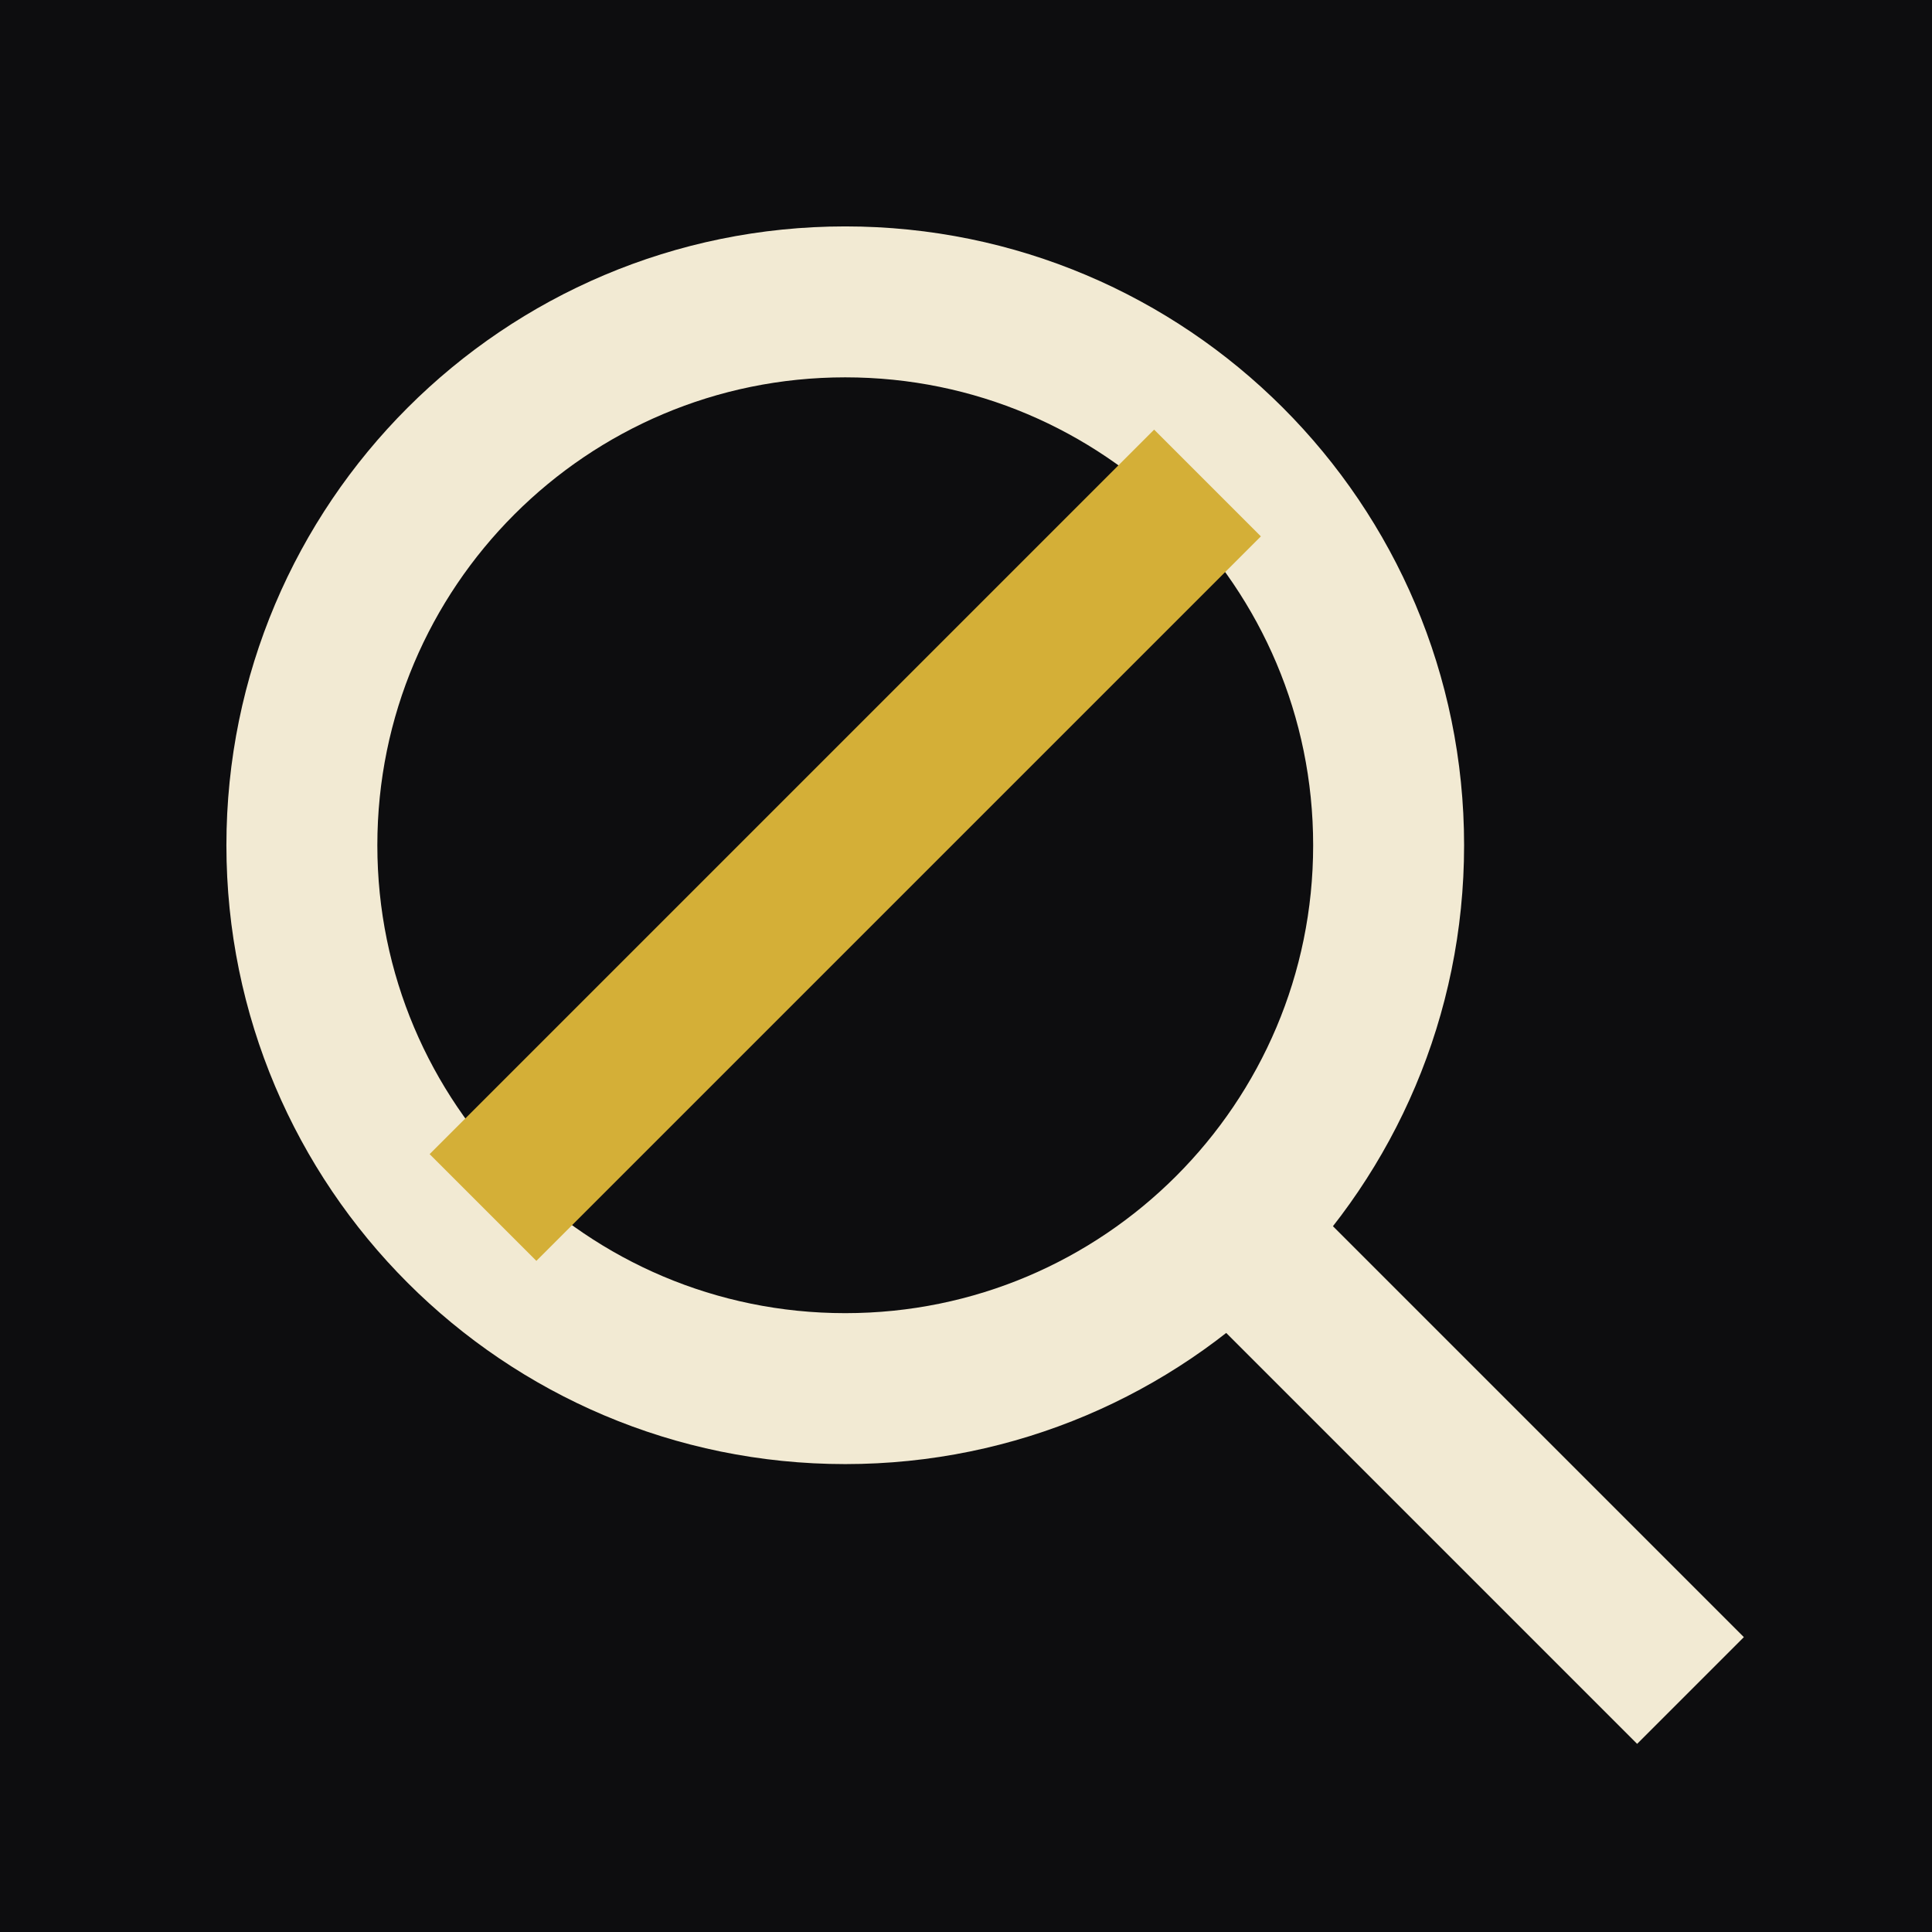
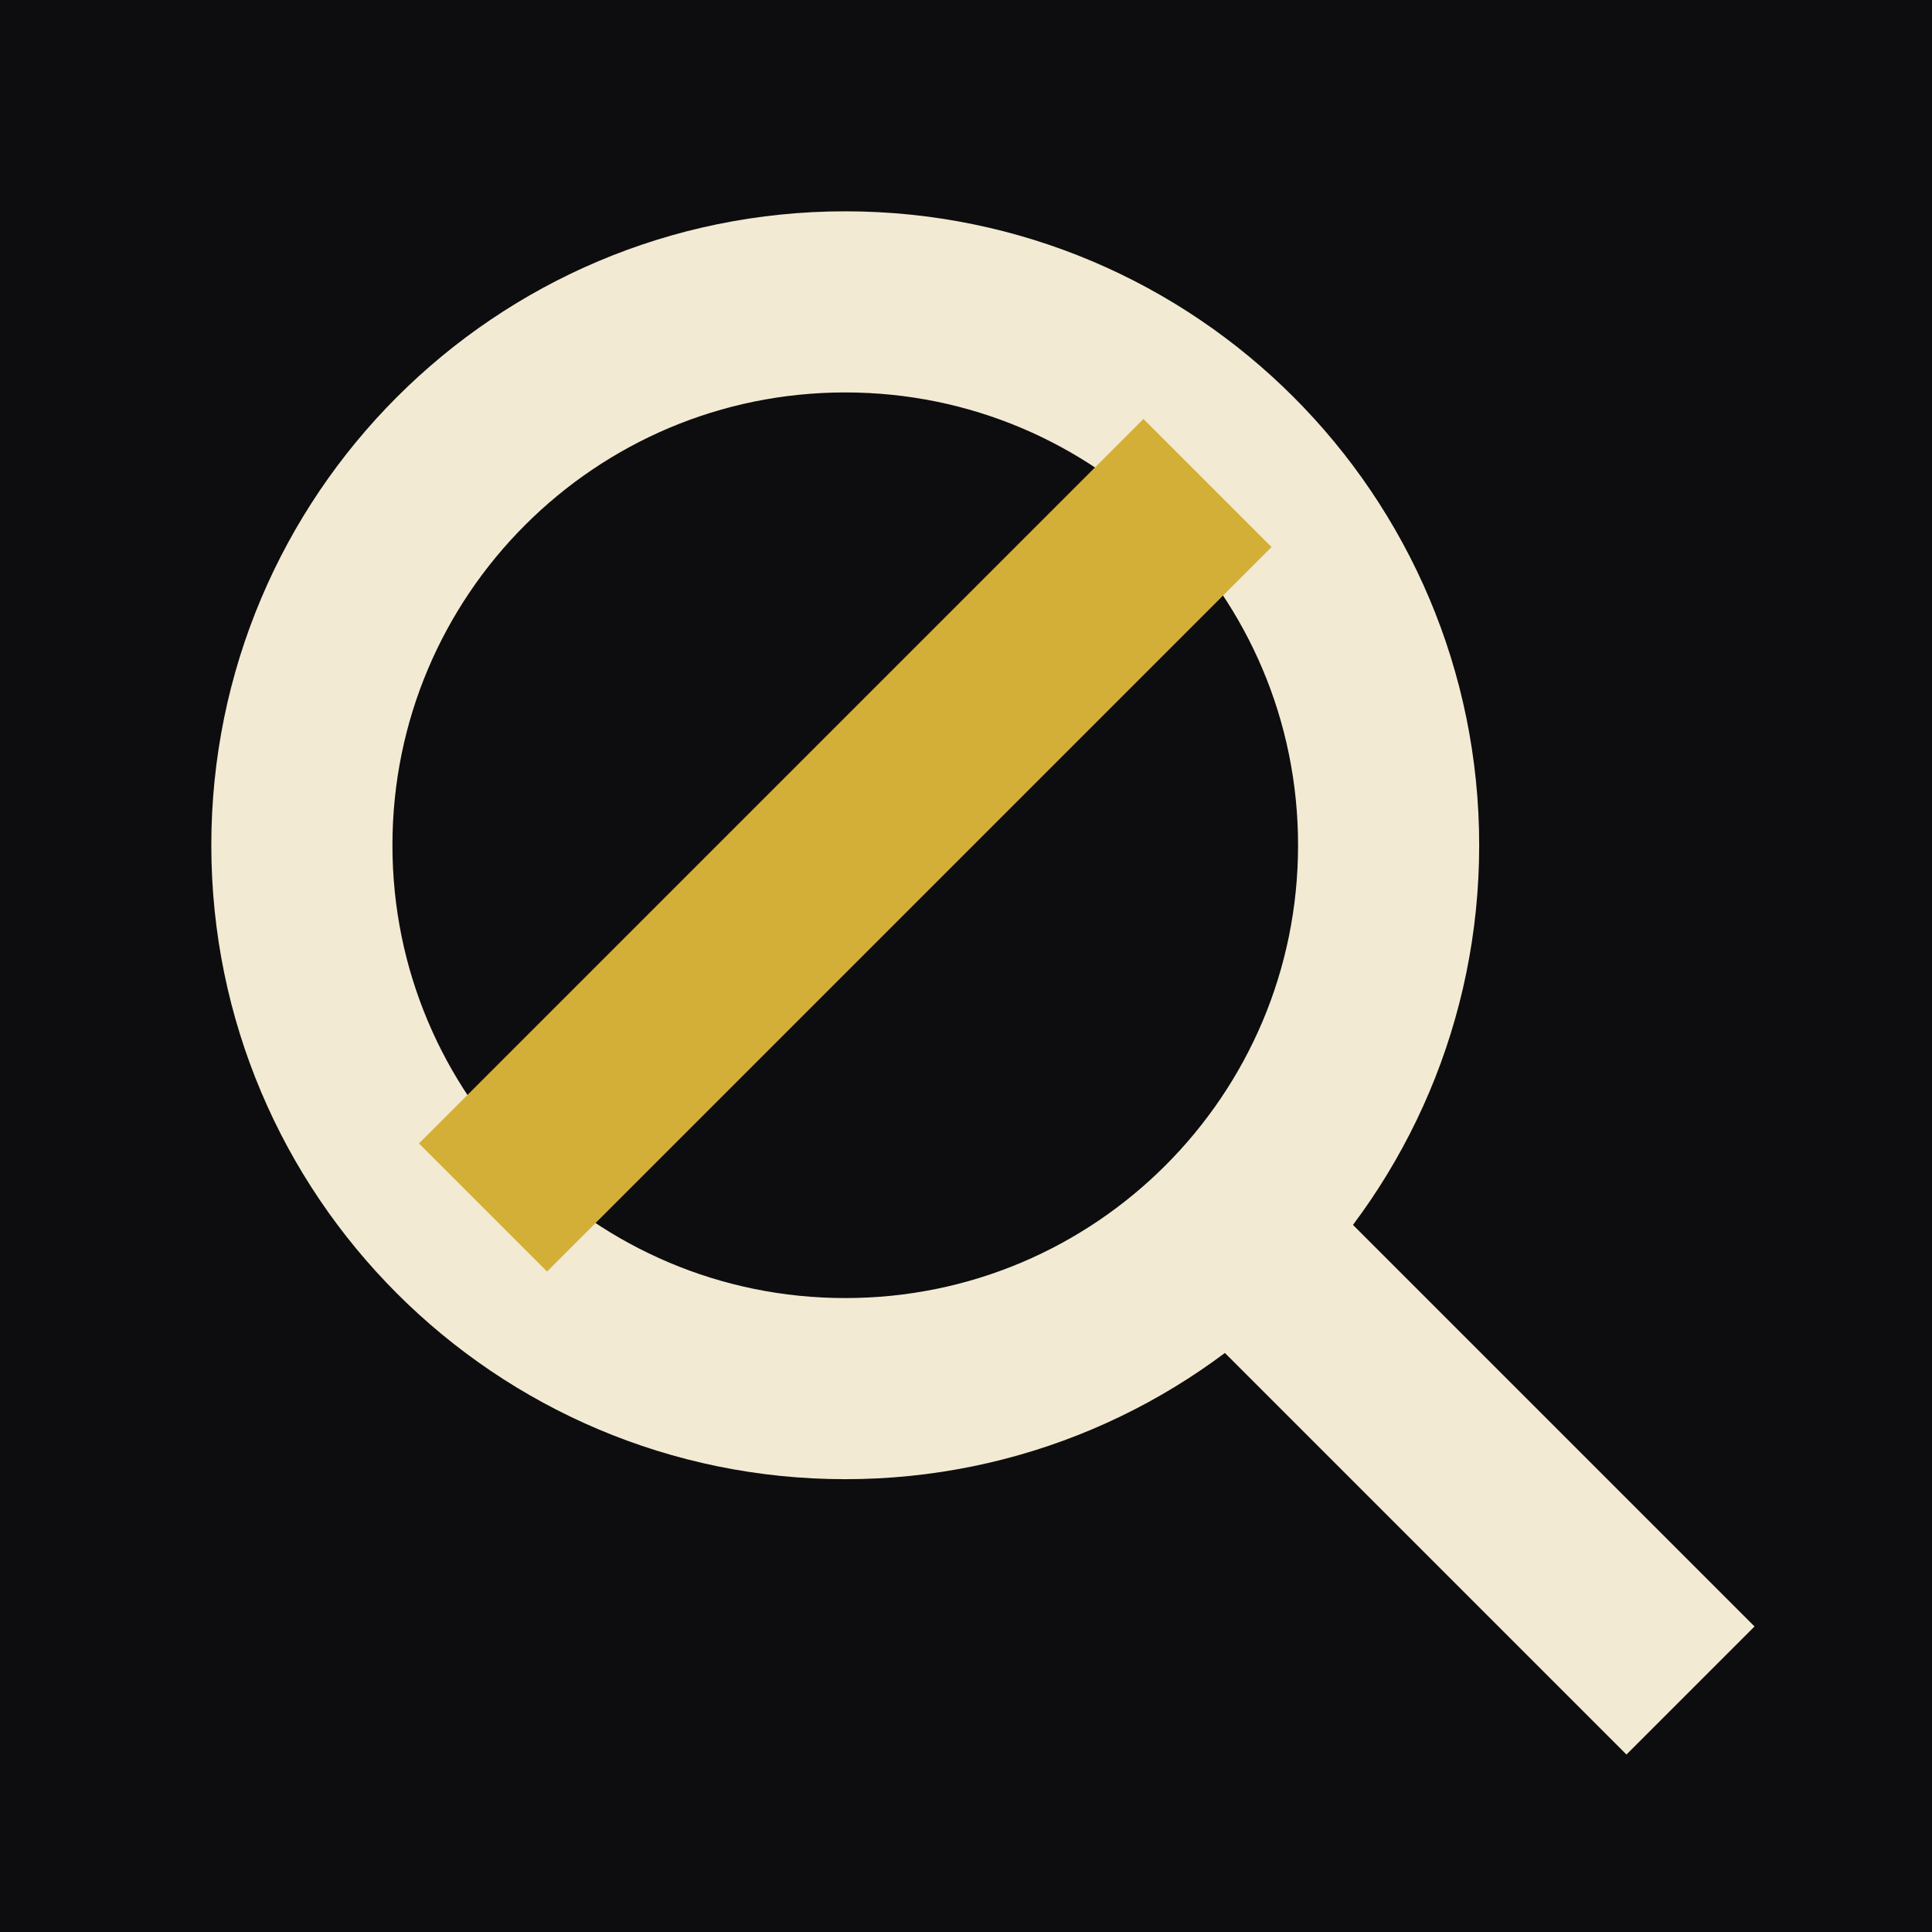
<svg xmlns="http://www.w3.org/2000/svg" viewBox="0 0 32 32">
  <rect width="32" height="32" fill="#0D0D0F" />
-   <circle cx="14" cy="14" r="9" fill="none" stroke="#F2EAD3" stroke-width="2.5" />
-   <path d="M8 20 20 8" fill="none" stroke="#D4AF37" stroke-width="2.5" />
-   <path d="M21 21l7 7" fill="none" stroke="#F2EAD3" stroke-width="2.5" />
+   <circle cx="14" cy="14" r="9" fill="none" stroke="#F2EAD3" stroke-width="3" />
+   <path d="M8 20 20 8" fill="none" stroke="#D4AF37" stroke-width="3" />
+   <path d="M21 21l7 7" fill="none" stroke="#F2EAD3" stroke-width="3" />
</svg>
